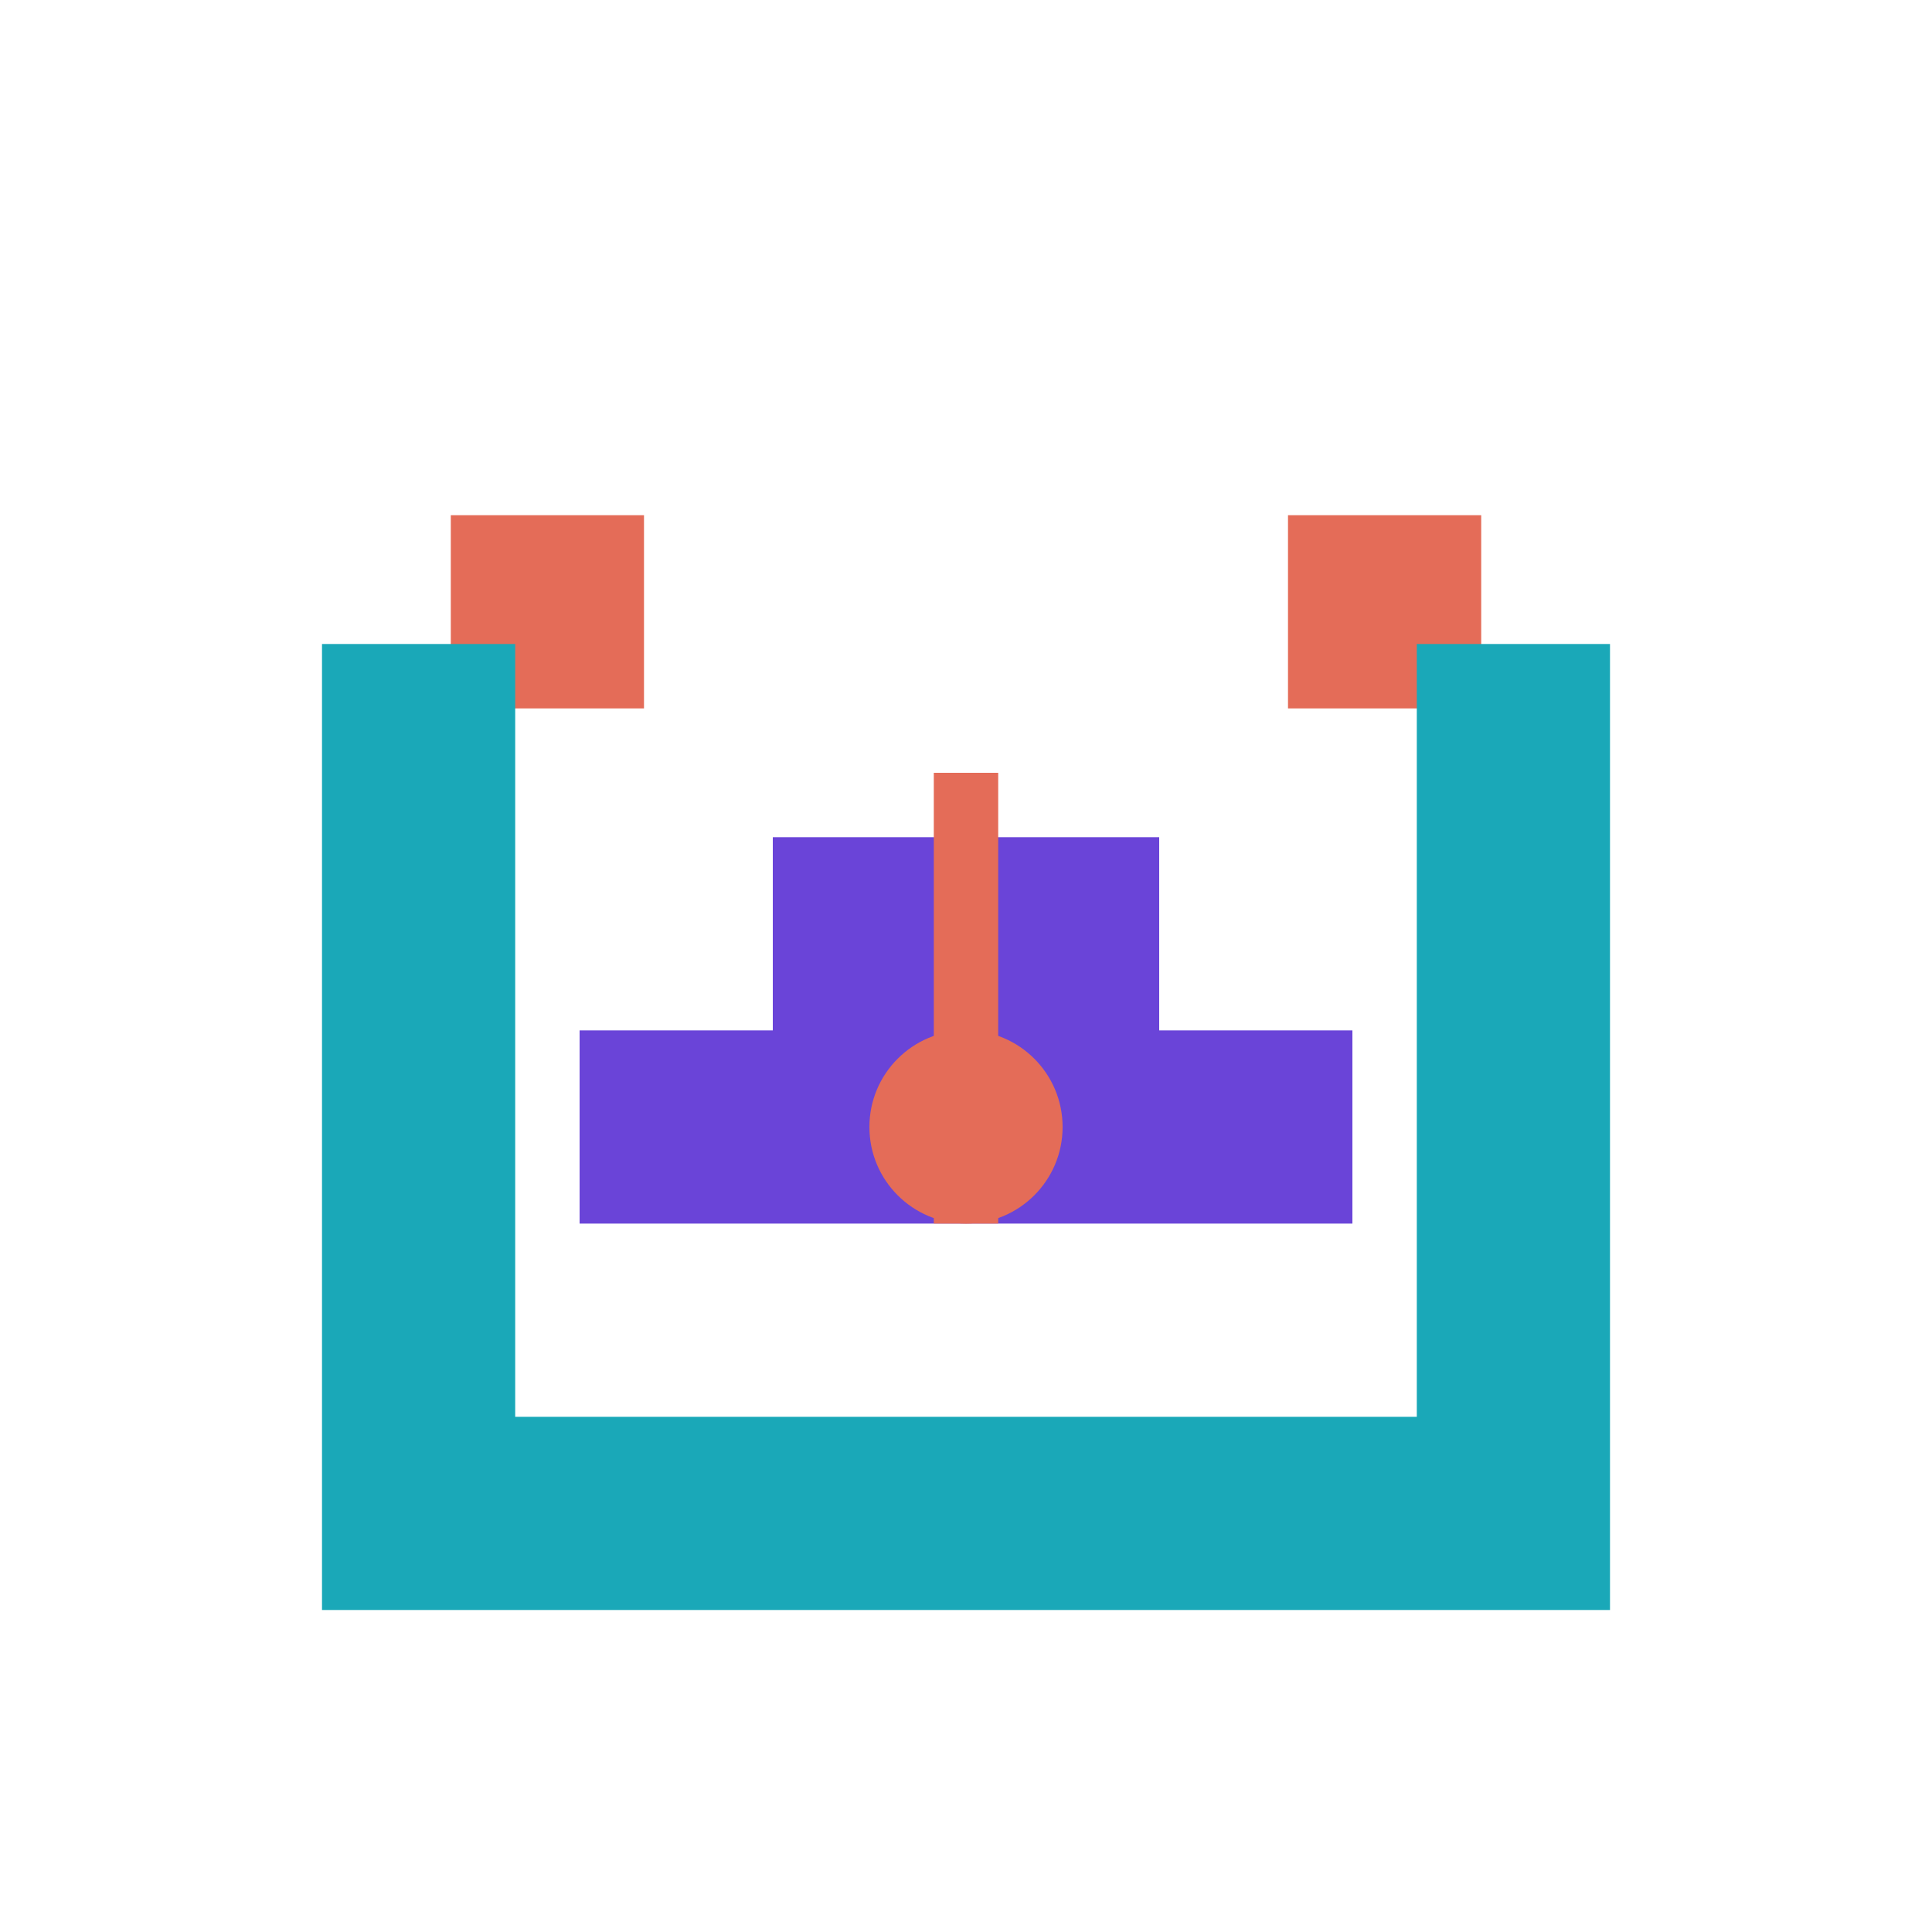
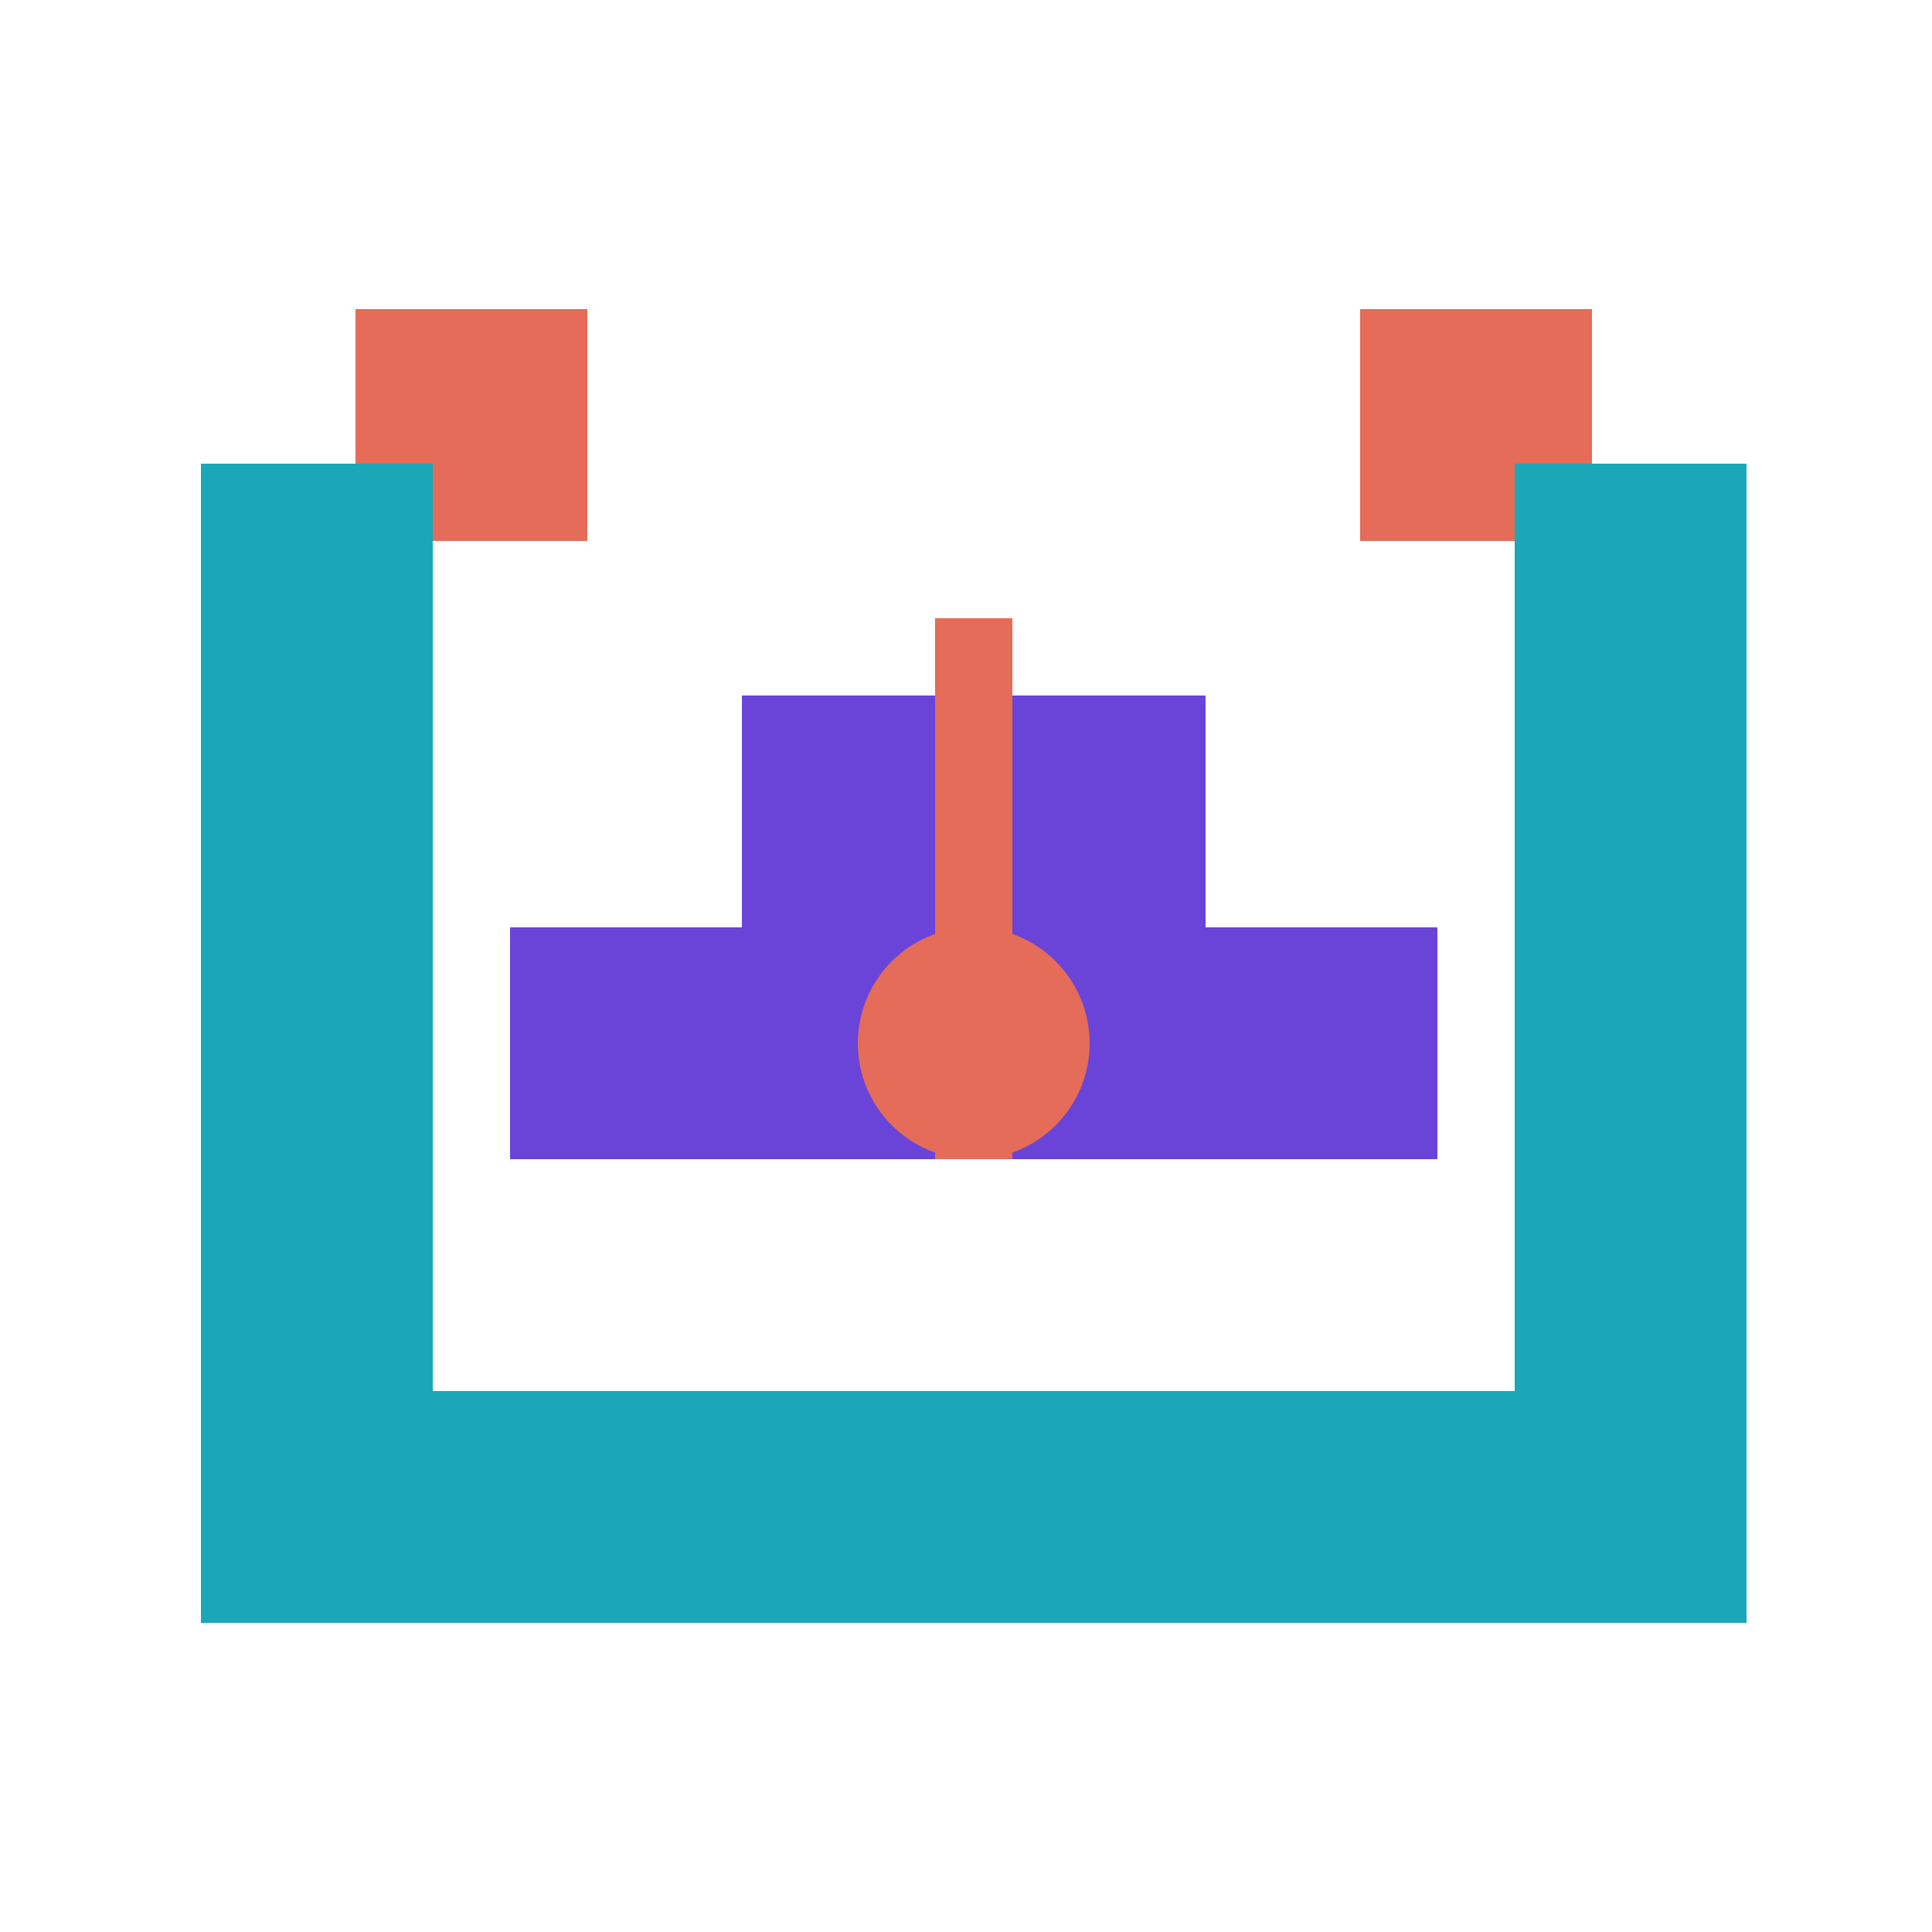
- <svg xmlns="http://www.w3.org/2000/svg" viewBox="0 0 300 300" width="100%" height="100%">
+ <svg xmlns="http://www.w3.org/2000/svg" viewBox="0 0 250 250" width="100%" height="100%">
  <rect width="400" height="400" fill="transparent" />
-   <g transform="translate(-50, 10)">
+   <g transform="translate(-74,-30) scale(1,1)">
    <path d="M 120 70 L 150 70 L 150 100 L 120 100 Z M 250 70 L 280 70 L 280 100 L 250 100 Z" fill="#E46C58" />
    <path d="M 100 90 L 100 240 L 300 240 L 300 90 L 270 90 L 270 210 L 130 210 L 130 90 Z" fill="#1AA8B8" />
    <path d="M 170 120 L 230 120 L 230 150 L 260 150 L 260 180 L 140 180 L 140 150 L 170 150 Z" fill="#6A44D8" />
    <circle cx="200" cy="165" r="15" fill="#E46C58" />
    <rect x="195" y="110" width="10" height="70" fill="#E46C58" />
  </g>
</svg>
